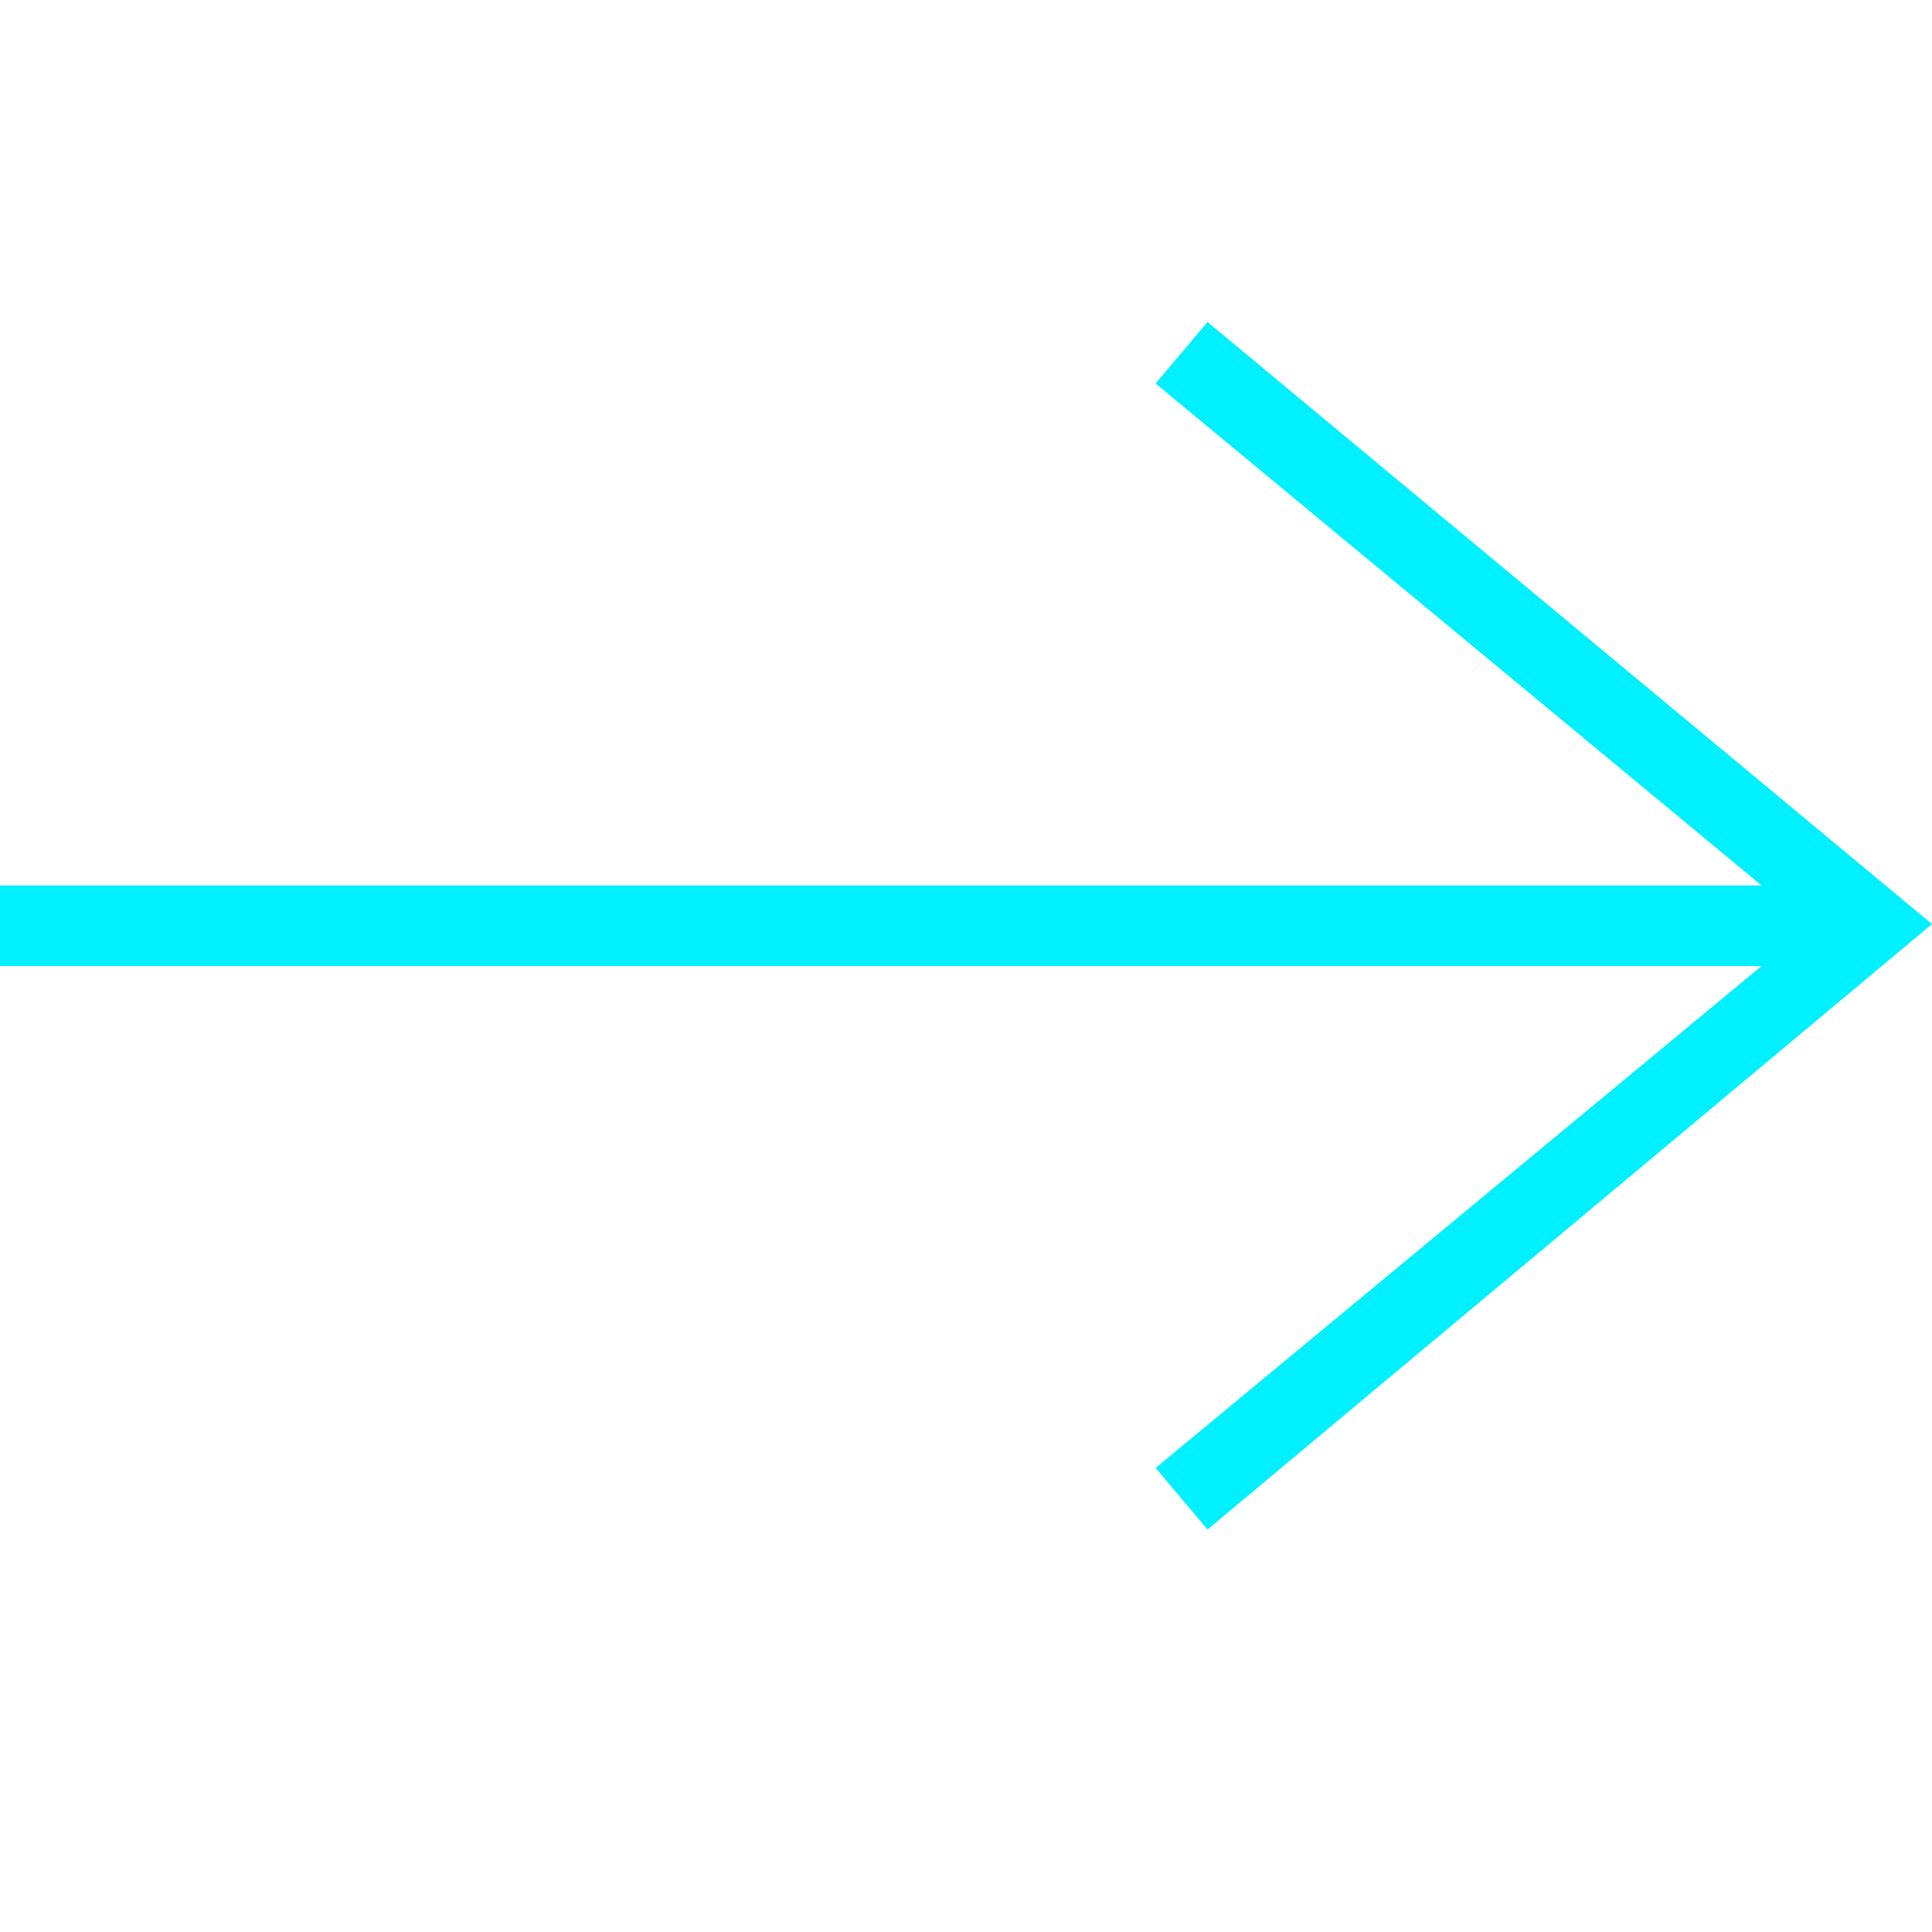
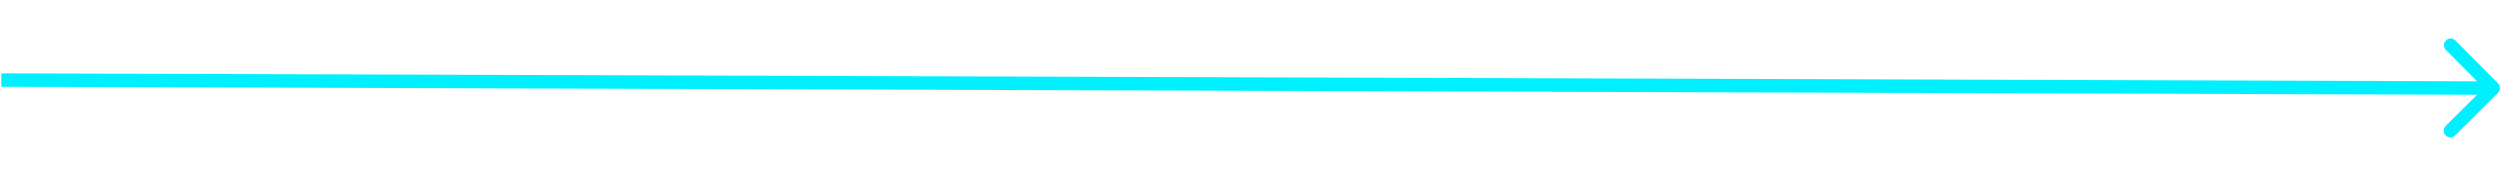
- <svg xmlns="http://www.w3.org/2000/svg" width="24" height="24" viewBox="0 0 24 24" fill="none">
-   <path fill-rule="evenodd" clip-rule="evenodd" d="M21.883 12L14.356 18.235L15 19L24 11.479L15 4L14.355 4.764L21.884 11H0V12H21.883Z" fill="#00F0FF" />
+ <svg xmlns="http://www.w3.org/2000/svg" width="1050" height="74" viewBox="0 0 1861 74" fill="none">
+   <path d="M1859.52 40.547C1861.48 38.601 1861.49 35.435 1859.55 33.476L1827.83 1.553C1825.88 -0.406 1822.72 -0.416 1820.76 1.53C1818.8 3.477 1818.79 6.643 1820.74 8.602L1848.93 36.977L1820.55 65.17C1818.59 67.116 1818.58 70.282 1820.53 72.241C1822.48 74.2 1825.64 74.21 1827.6 72.264L1859.52 40.547ZM0.984 36L1855.98 42L1856.02 32L1.016 26L0.984 36Z" fill="#00F0FF" />
</svg>
